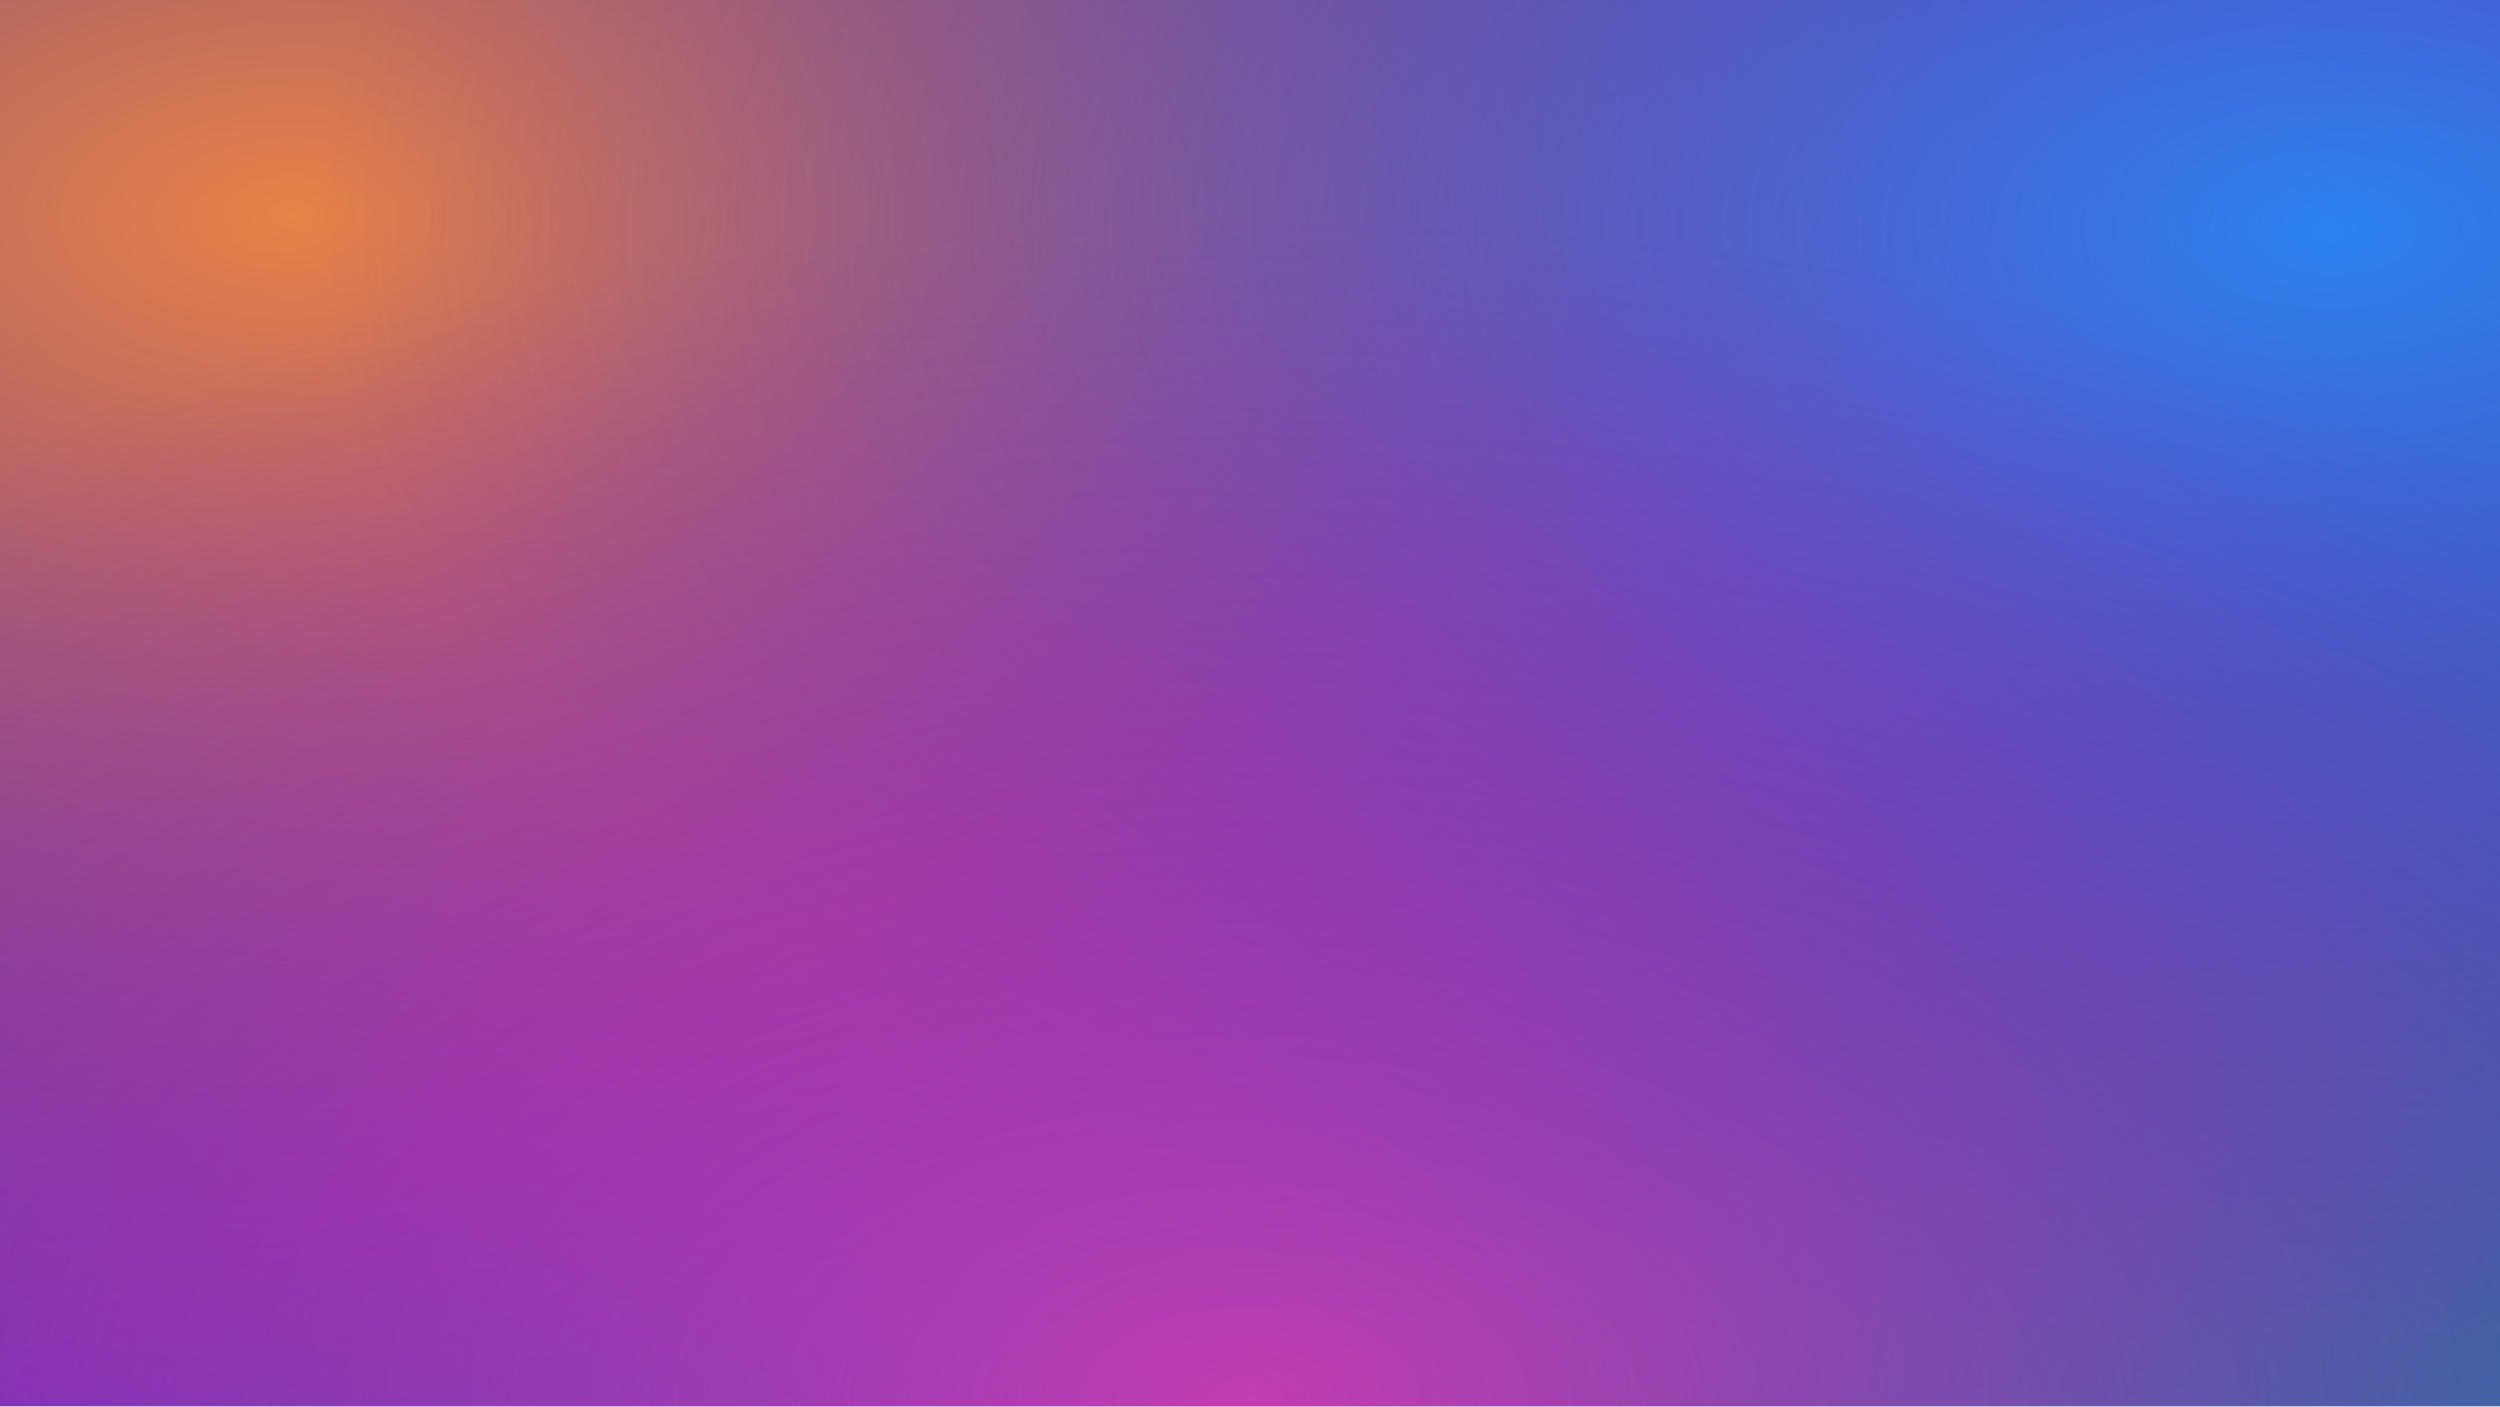
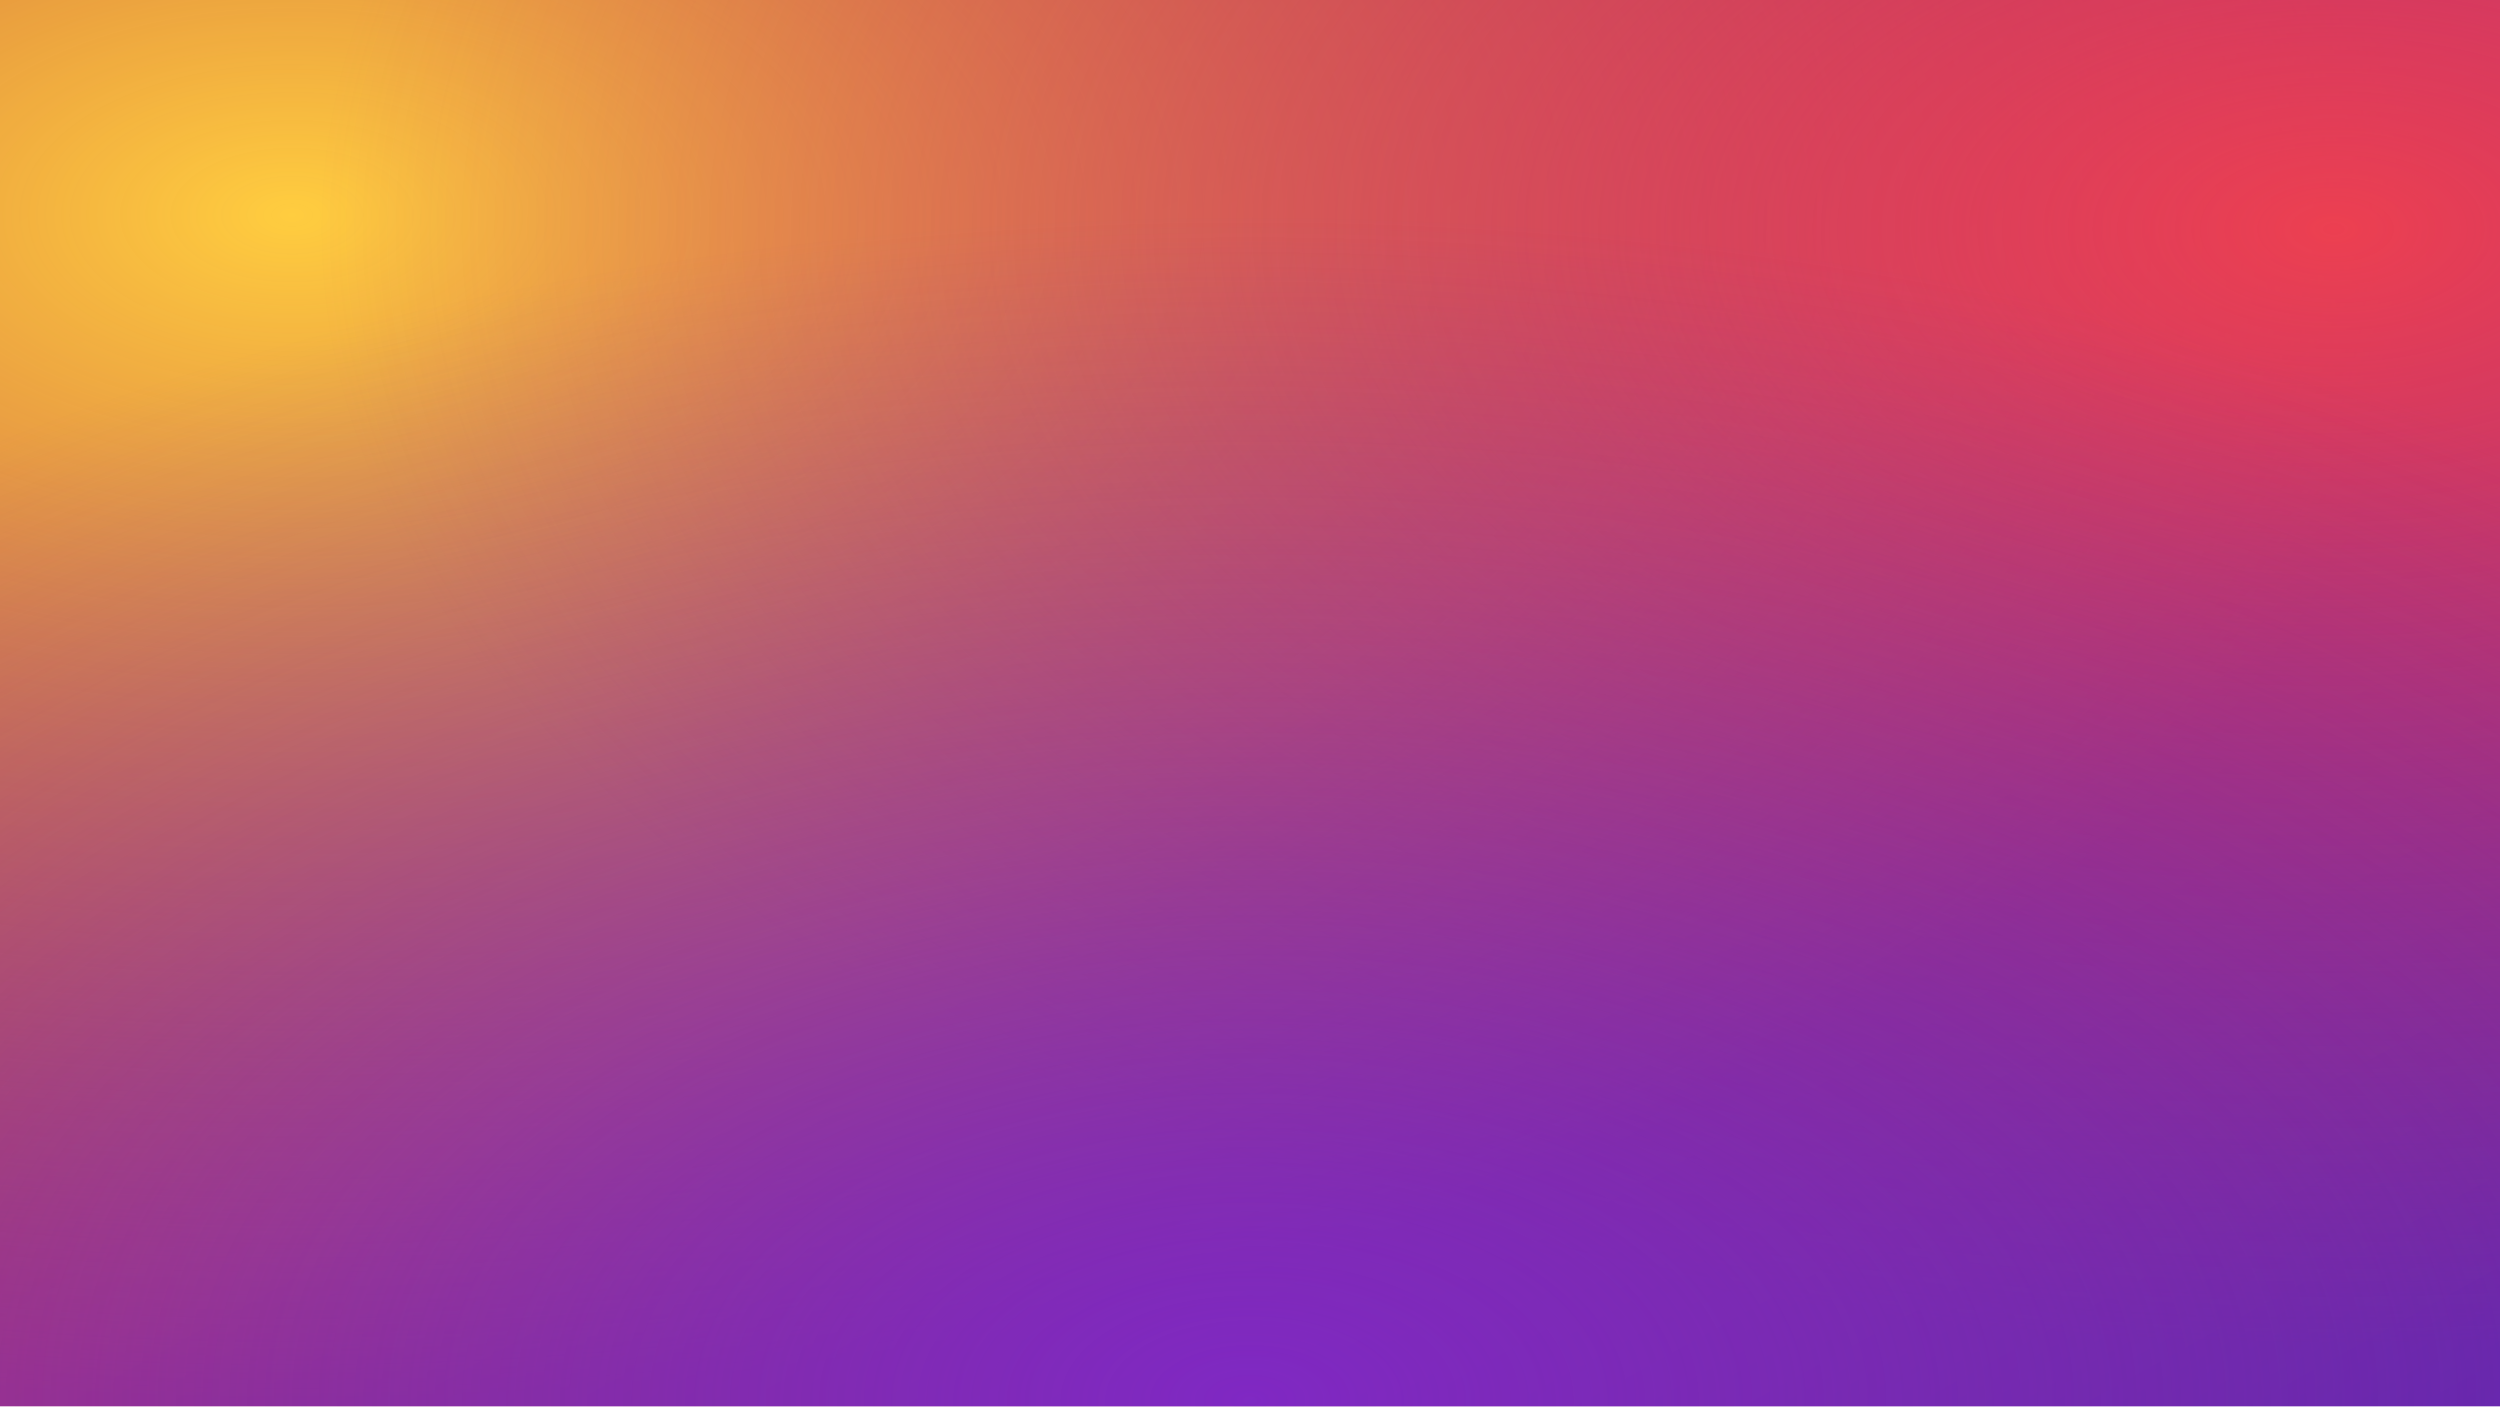
<svg xmlns="http://www.w3.org/2000/svg" width="1920" height="1080" viewBox="0 0 1920 1080">
  <defs>
    <linearGradient id="base" x1="0" y1="0" x2="1" y2="1">
-       <stop stop-color="#254a92" />
-       <stop offset=".5" stop-color="#7434b0" />
-       <stop offset="1" stop-color="#087f98" />
+       <stop stop-color="#a92a44" />
+       <stop offset=".5" stop-color="#ad337c" />
+       <stop offset="1" stop-color="#6224a9" />
    </linearGradient>
-     <radialGradient id="warm" cx=".12" cy=".15" r=".85">
-       <stop stop-color="#ef8543" stop-opacity=".96" />
-       <stop offset="1" stop-color="#d94270" stop-opacity="0" />
+     <radialGradient id="yellow" cx=".12" cy=".15" r=".85">
+       <stop stop-color="#ffcd3f" />
+       <stop offset="1" stop-color="#f39236" stop-opacity="0" />
    </radialGradient>
-     <radialGradient id="blue" cx=".93" cy=".16" r=".8">
-       <stop stop-color="#2688f4" stop-opacity=".94" />
-       <stop offset="1" stop-color="#4e35bd" stop-opacity="0" />
+     <radialGradient id="red" cx=".93" cy=".16" r=".8">
+       <stop stop-color="#ef404f" stop-opacity=".96" />
+       <stop offset="1" stop-color="#bf2d6b" stop-opacity="0" />
    </radialGradient>
-     <radialGradient id="pink" cx=".5" cy="1" r=".85">
-       <stop stop-color="#d438b4" stop-opacity=".88" />
-       <stop offset="1" stop-color="#842abe" stop-opacity="0" />
+     <radialGradient id="purple" cx=".5" cy="1" r=".85">
+       <stop stop-color="#7f28c6" stop-opacity=".94" />
+       <stop offset="1" stop-color="#6831a8" stop-opacity="0" />
    </radialGradient>
  </defs>
  <path fill="url(#base)" d="M0 0h1920v1080H0z" />
-   <path fill="url(#warm)" d="M0 0h1920v1080H0z" />
-   <path fill="url(#blue)" d="M0 0h1920v1080H0z" />
-   <path fill="url(#pink)" d="M0 0h1920v1080H0z" />
+   <path fill="url(#yellow)" d="M0 0h1920v1080H0z" />
+   <path fill="url(#red)" d="M0 0h1920v1080H0z" />
+   <path fill="url(#purple)" d="M0 0h1920v1080H0z" />
</svg>
